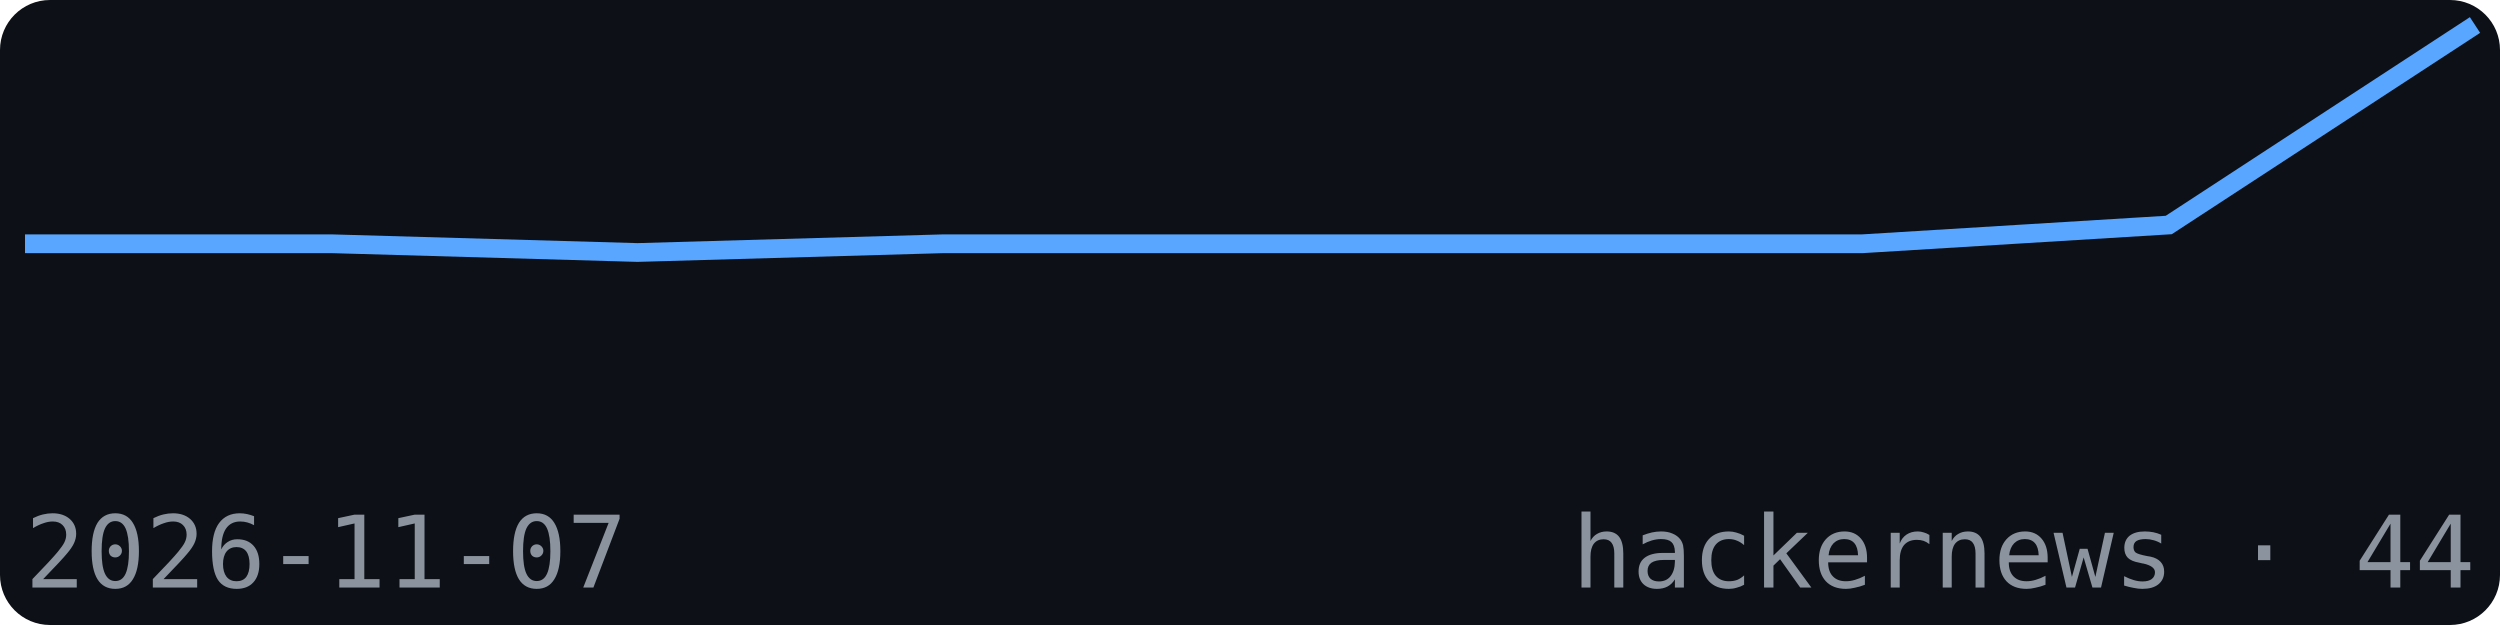
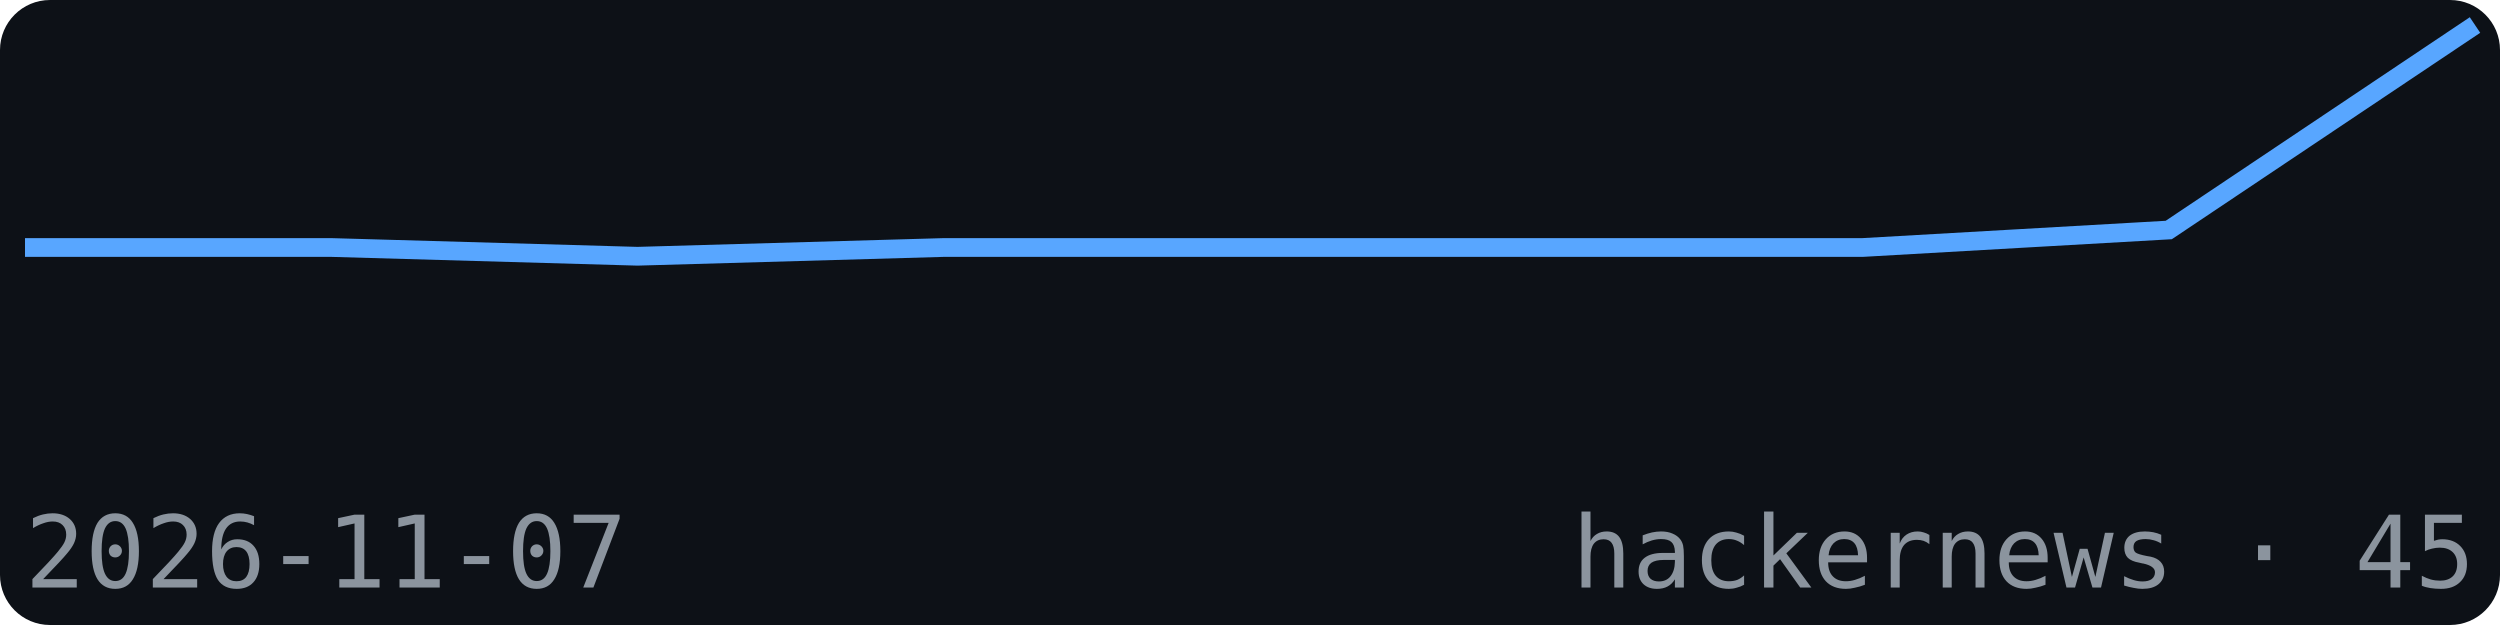
<svg xmlns="http://www.w3.org/2000/svg" width="200" height="50" viewBox="0 0 200 50" font-family="monospace">
  <rect width="200" height="50" fill="#0d1117" rx="4" />
-   <polyline points="2.0,19.5 26.5,19.5 51.0,20.2 75.5,19.5 100.0,19.5 124.5,19.5 149.0,19.5 173.5,18.0 198.0,2.0" fill="none" stroke="#58a6ff" stroke-width="1.5" />
+   <polyline points="2.0,19.8 26.5,19.8 51.0,20.5 75.5,19.8 100.0,19.8 124.5,19.8 149.0,19.8 173.5,18.4 198.0,2.0" fill="none" stroke="#58a6ff" stroke-width="1.5" />
  <text x="2" y="47" font-size="8" fill="#8b949e">2026-11-07</text>
-   <text x="198" y="47" font-size="8" fill="#8b949e" text-anchor="end">hackernews · 44</text>
+   <text x="198" y="47" font-size="8" fill="#8b949e" text-anchor="end">hackernews · 45</text>
</svg>
